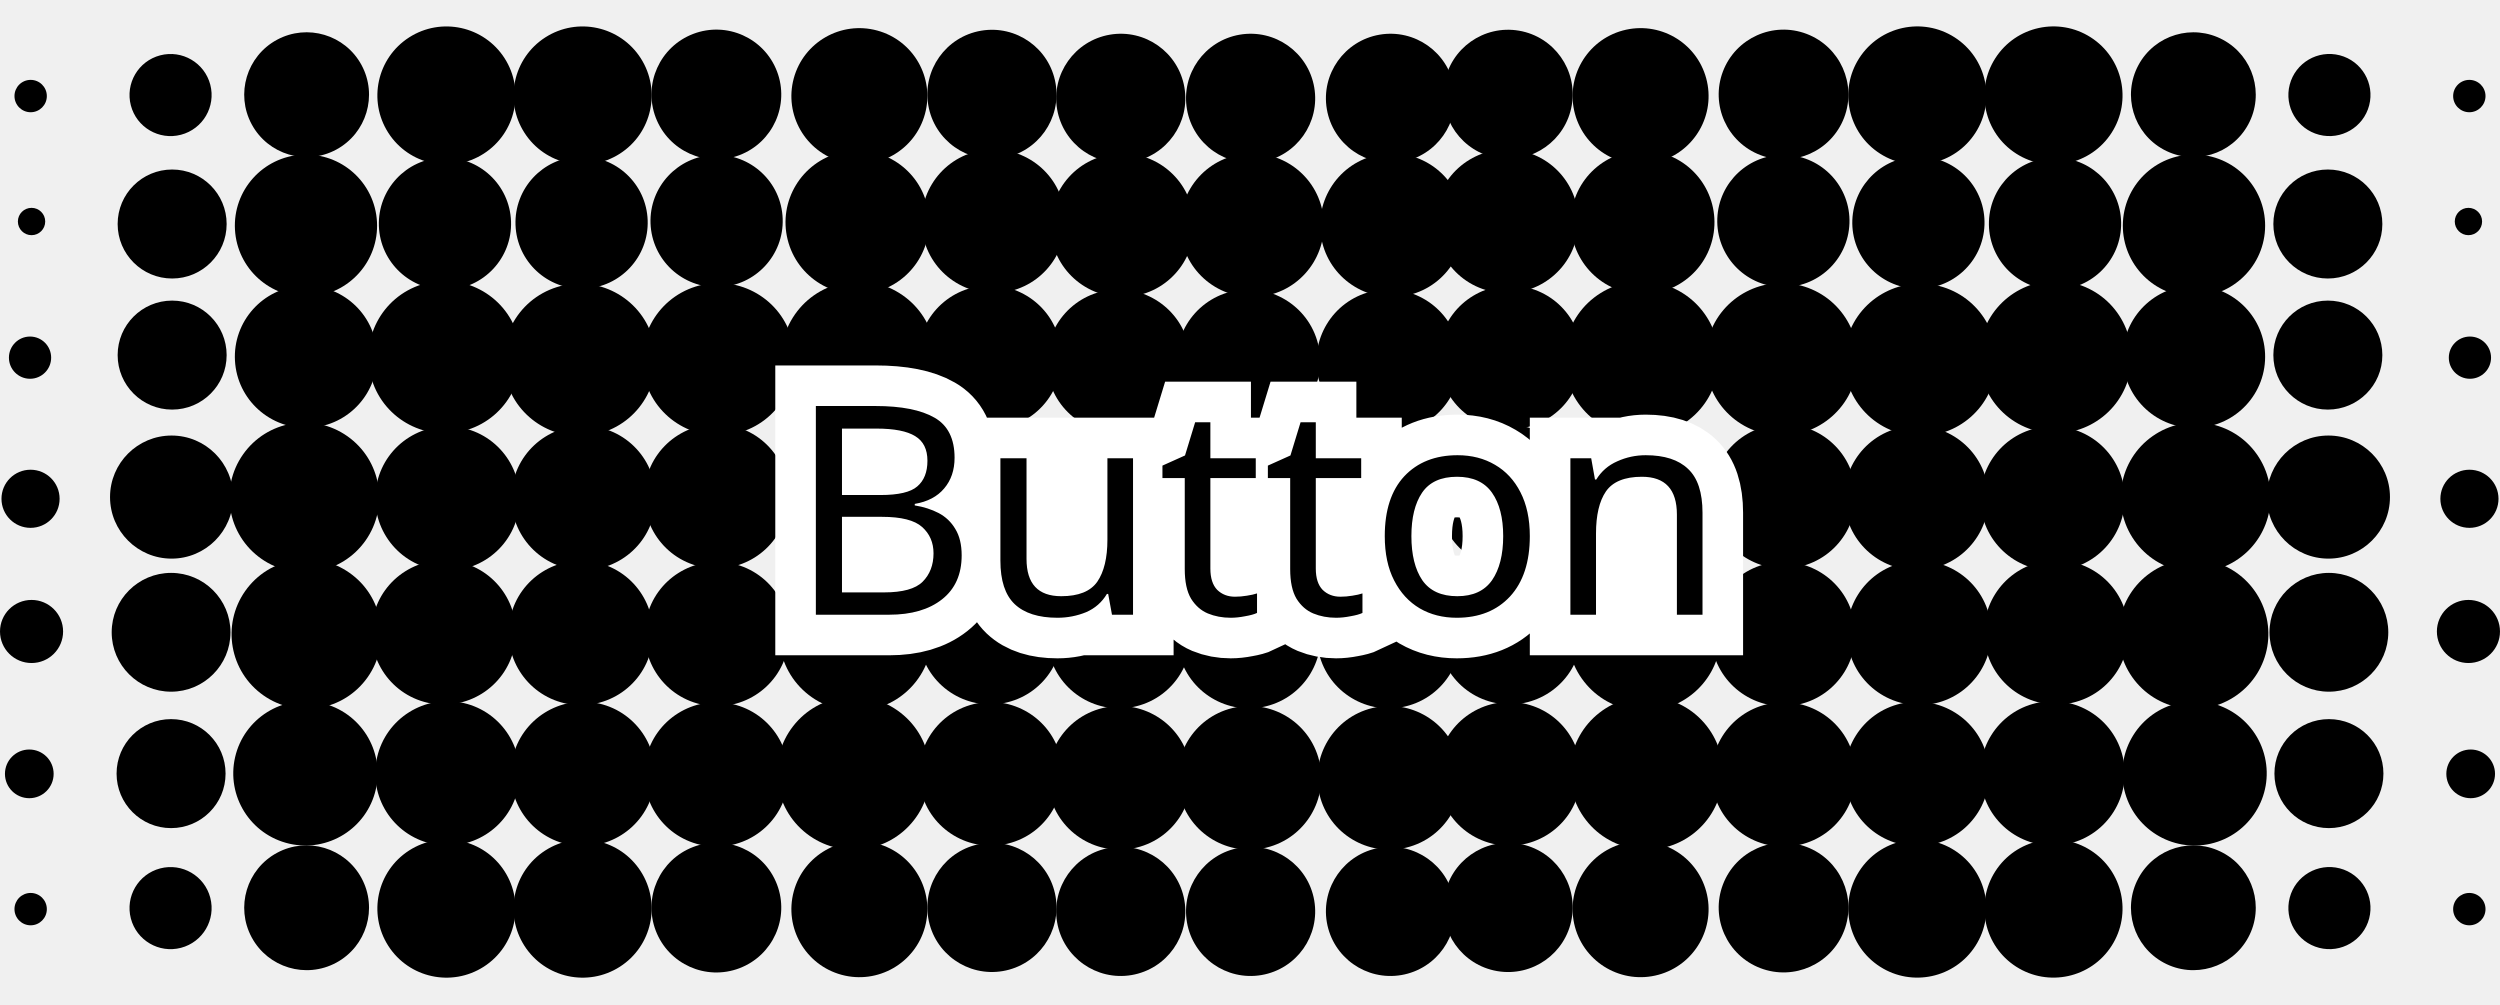
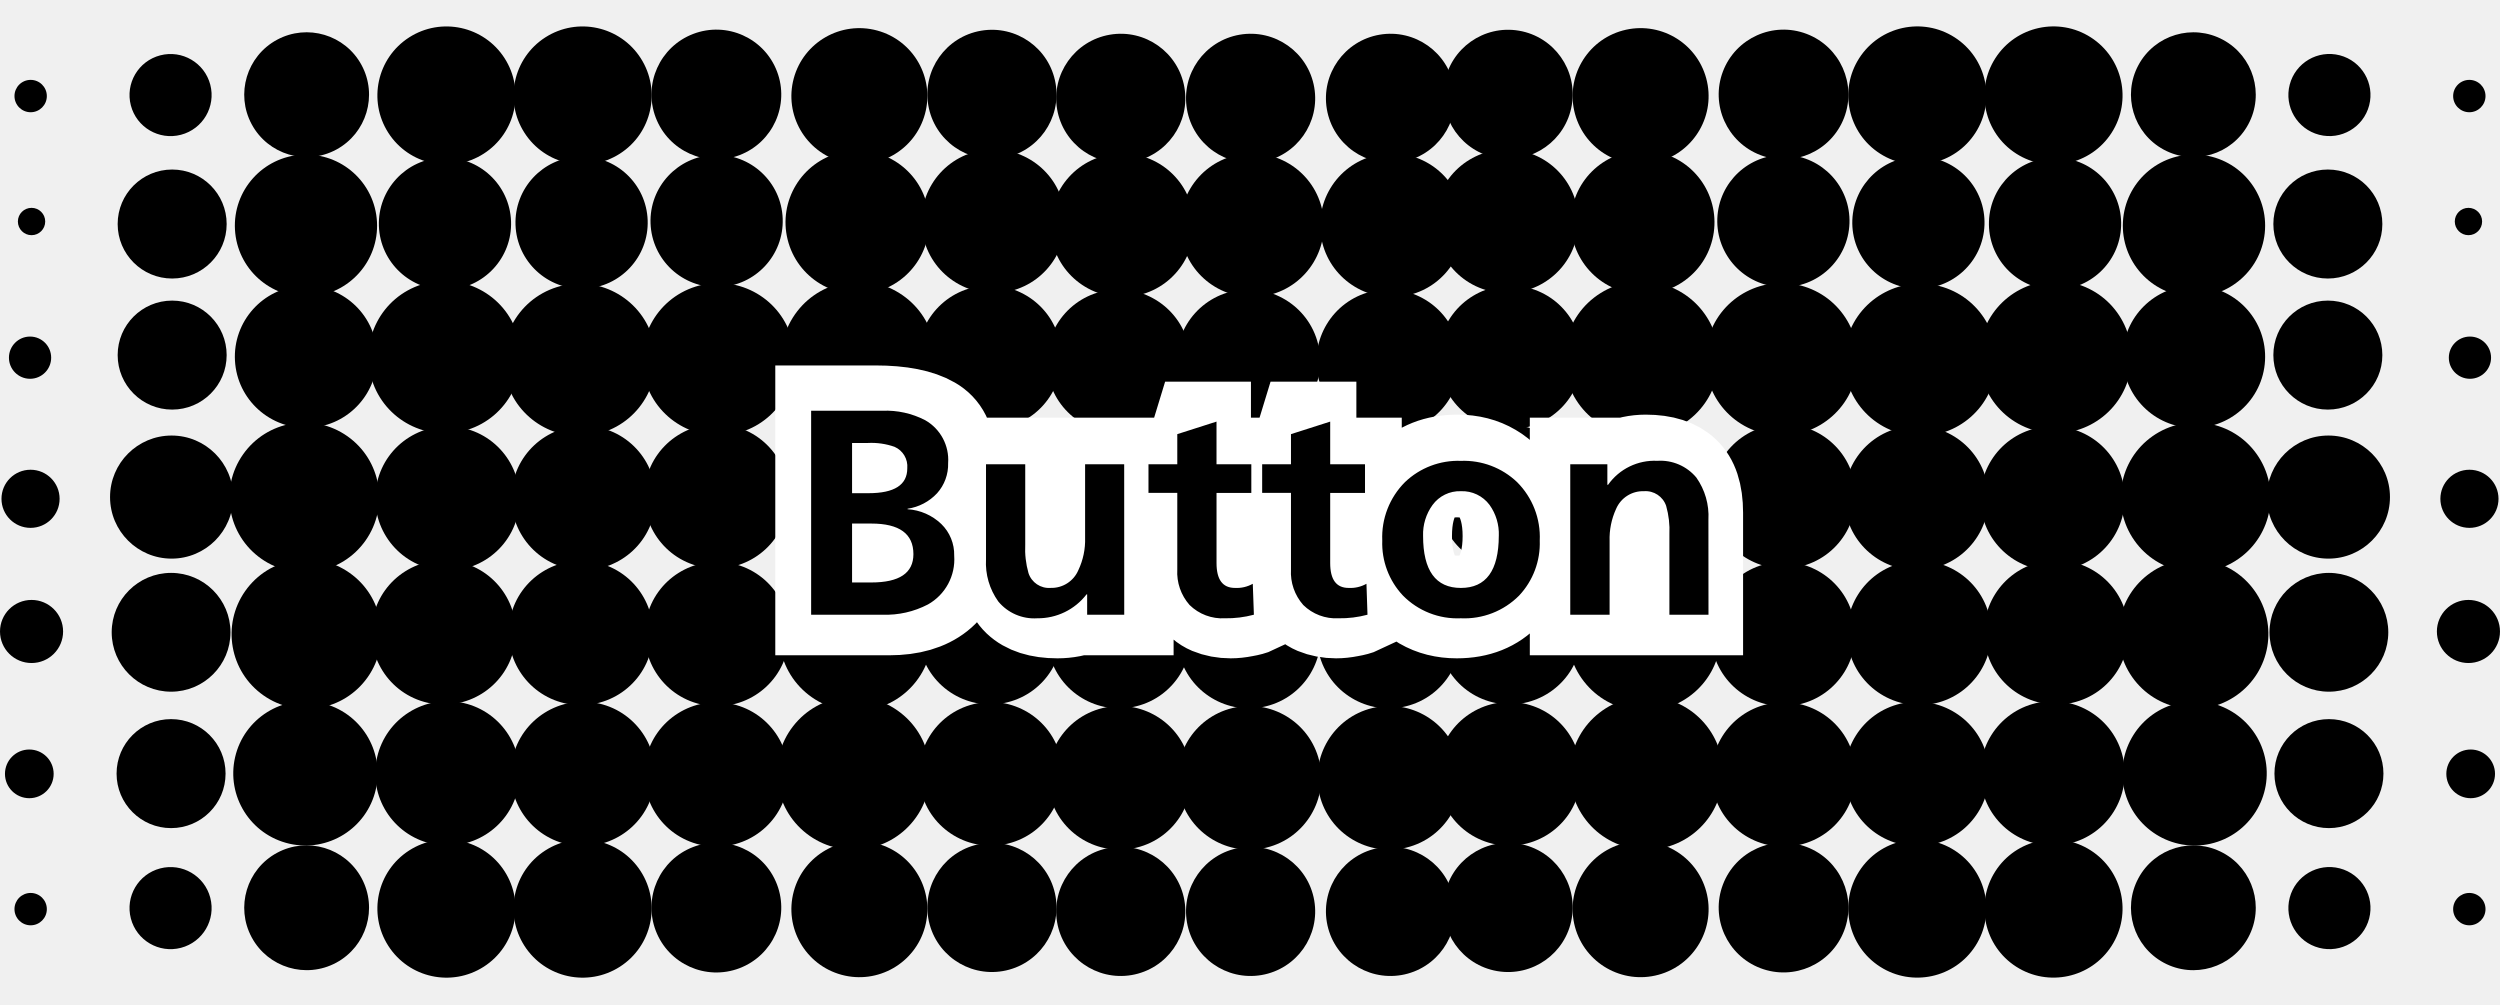
<svg xmlns="http://www.w3.org/2000/svg" width="154.043" height="61.865" viewBox="0 0 154.043 61.865">
-   <g id="Group_6" data-name="Group 6" transform="translate(-418.479 -168.123)">
-     <circle id="Ellipse_117" data-name="Ellipse 117" cx="2.529" cy="2.529" r="2.529" transform="matrix(0.252, -0.968, 0.968, 0.252, 558.927, 225.888)" />
-     <circle id="Ellipse_310" data-name="Ellipse 310" cx="2.529" cy="2.529" r="2.529" transform="matrix(0.252, -0.968, 0.968, 0.252, 558.927, 175.789)" />
-     <ellipse id="Ellipse_227" data-name="Ellipse 227" cx="2.529" cy="2.529" rx="2.529" ry="2.529" transform="translate(427.18 227.164) rotate(-104.616)" />
-     <ellipse id="Ellipse_327" data-name="Ellipse 327" cx="2.529" cy="2.529" rx="2.529" ry="2.529" transform="translate(427.18 177.065) rotate(-104.616)" />
-     <circle id="Ellipse_121" data-name="Ellipse 121" cx="0.997" cy="0.997" r="0.997" transform="translate(569.635 223.144)" />
-     <circle id="Ellipse_316" data-name="Ellipse 316" cx="0.997" cy="0.997" r="0.997" transform="translate(569.635 173.045)" />
-     <ellipse id="Ellipse_229" data-name="Ellipse 229" cx="0.997" cy="0.997" rx="0.997" ry="0.997" transform="translate(419.371 223.144)" />
-     <ellipse id="Ellipse_328" data-name="Ellipse 328" cx="0.997" cy="0.997" rx="0.997" ry="0.997" transform="translate(419.371 173.045)" />
-     <circle id="Ellipse_165" data-name="Ellipse 165" cx="4.426" cy="4.426" r="4.426" transform="matrix(0.24, -0.971, 0.971, 0.24, 505.952, 184.991)" />
-     <ellipse id="Ellipse_234" data-name="Ellipse 234" cx="4.426" cy="4.426" rx="4.426" ry="4.426" transform="translate(476.455 187.117) rotate(-103.893)" />
-     <ellipse id="Ellipse_295" data-name="Ellipse 295" cx="4.426" cy="4.426" rx="4.426" ry="4.426" transform="translate(484.393 187.361) rotate(-103.893)" />
-     <ellipse id="Ellipse_302" data-name="Ellipse 302" cx="4.426" cy="4.426" rx="4.426" ry="4.426" transform="translate(492.393 187.361) rotate(-103.893)" />
-     <ellipse id="Ellipse_309" data-name="Ellipse 309" cx="4.426" cy="4.426" rx="4.426" ry="4.426" transform="translate(501.013 187.361) rotate(-103.893)" />
-     <circle id="Ellipse_166" data-name="Ellipse 166" cx="4.426" cy="4.426" r="4.426" transform="translate(506.179 193.374) rotate(-76.107)" />
-     <ellipse id="Ellipse_235" data-name="Ellipse 235" cx="4.426" cy="4.426" rx="4.426" ry="4.426" transform="translate(476.228 195.5) rotate(-103.893)" />
-     <ellipse id="Ellipse_294" data-name="Ellipse 294" cx="4.426" cy="4.426" rx="4.426" ry="4.426" transform="translate(484.166 195.744) rotate(-103.893)" />
-     <ellipse id="Ellipse_301" data-name="Ellipse 301" cx="4.426" cy="4.426" rx="4.426" ry="4.426" transform="translate(492.166 195.744) rotate(-103.893)" />
-     <ellipse id="Ellipse_308" data-name="Ellipse 308" cx="4.426" cy="4.426" rx="4.426" ry="4.426" transform="translate(500.787 195.744) rotate(-103.893)" />
-     <circle id="Ellipse_167" data-name="Ellipse 167" cx="4.426" cy="4.426" r="4.426" transform="translate(506.178 201.983) rotate(-76.107)" />
-     <ellipse id="Ellipse_236" data-name="Ellipse 236" cx="4.426" cy="4.426" rx="4.426" ry="4.426" transform="translate(476.229 204.109) rotate(-103.893)" />
-     <ellipse id="Ellipse_293" data-name="Ellipse 293" cx="4.426" cy="4.426" rx="4.426" ry="4.426" transform="translate(484.167 204.354) rotate(-103.893)" />
-     <ellipse id="Ellipse_300" data-name="Ellipse 300" cx="4.426" cy="4.426" rx="4.426" ry="4.426" transform="translate(492.167 204.354) rotate(-103.893)" />
-     <ellipse id="Ellipse_307" data-name="Ellipse 307" cx="4.426" cy="4.426" rx="4.426" ry="4.426" transform="translate(500.787 204.354) rotate(-103.893)" />
-     <circle id="Ellipse_168" data-name="Ellipse 168" cx="4.426" cy="4.426" r="4.426" transform="matrix(0.24, -0.971, 0.971, 0.24, 506.146, 210.334)" />
-     <ellipse id="Ellipse_237" data-name="Ellipse 237" cx="4.426" cy="4.426" rx="4.426" ry="4.426" transform="translate(476.261 212.459) rotate(-103.893)" />
-     <ellipse id="Ellipse_292" data-name="Ellipse 292" cx="4.426" cy="4.426" rx="4.426" ry="4.426" transform="translate(484.199 212.704) rotate(-103.893)" />
-     <ellipse id="Ellipse_299" data-name="Ellipse 299" cx="4.426" cy="4.426" rx="4.426" ry="4.426" transform="translate(492.199 212.704) rotate(-103.893)" />
-     <ellipse id="Ellipse_306" data-name="Ellipse 306" cx="4.426" cy="4.426" rx="4.426" ry="4.426" transform="translate(500.819 212.704) rotate(-103.893)" />
-     <circle id="Ellipse_169" data-name="Ellipse 169" cx="4.426" cy="4.426" r="4.426" transform="matrix(0.24, -0.971, 0.971, 0.24, 506.114, 219.04)" />
-     <ellipse id="Ellipse_238" data-name="Ellipse 238" cx="4.426" cy="4.426" rx="4.426" ry="4.426" transform="translate(476.293 221.165) rotate(-103.893)" />
-     <ellipse id="Ellipse_291" data-name="Ellipse 291" cx="4.426" cy="4.426" rx="4.426" ry="4.426" transform="translate(484.231 221.41) rotate(-103.893)" />
-     <ellipse id="Ellipse_298" data-name="Ellipse 298" cx="4.426" cy="4.426" rx="4.426" ry="4.426" transform="translate(492.231 221.41) rotate(-103.893)" />
-     <ellipse id="Ellipse_305" data-name="Ellipse 305" cx="4.426" cy="4.426" rx="4.426" ry="4.426" transform="translate(500.852 221.41) rotate(-103.893)" />
-     <circle id="Ellipse_170" data-name="Ellipse 170" cx="3.979" cy="3.979" r="3.979" transform="matrix(0.169, -0.986, 0.986, 0.169, 506.808, 227.287)" />
-     <circle id="Ellipse_317" data-name="Ellipse 317" cx="3.979" cy="3.979" r="3.979" transform="matrix(0.169, -0.986, 0.986, 0.169, 506.808, 177.188)" />
-     <ellipse id="Ellipse_239" data-name="Ellipse 239" cx="3.979" cy="3.979" rx="3.979" ry="3.979" transform="translate(476.349 228.629) rotate(-99.714)" />
-     <ellipse id="Ellipse_321" data-name="Ellipse 321" cx="3.979" cy="3.979" rx="3.979" ry="3.979" transform="translate(476.349 178.531) rotate(-99.714)" />
-     <ellipse id="Ellipse_290" data-name="Ellipse 290" cx="3.979" cy="3.979" rx="3.979" ry="3.979" transform="translate(484.287 228.874) rotate(-99.714)" />
-     <ellipse id="Ellipse_320" data-name="Ellipse 320" cx="3.979" cy="3.979" rx="3.979" ry="3.979" transform="translate(484.287 178.775) rotate(-99.714)" />
-     <ellipse id="Ellipse_297" data-name="Ellipse 297" cx="3.979" cy="3.979" rx="3.979" ry="3.979" transform="translate(492.287 228.874) rotate(-99.714)" />
-     <ellipse id="Ellipse_319" data-name="Ellipse 319" cx="3.979" cy="3.979" rx="3.979" ry="3.979" transform="translate(492.287 178.775) rotate(-99.714)" />
-     <ellipse id="Ellipse_304" data-name="Ellipse 304" cx="3.979" cy="3.979" rx="3.979" ry="3.979" transform="translate(500.907 228.874) rotate(-99.714)" />
-     <ellipse id="Ellipse_318" data-name="Ellipse 318" cx="3.979" cy="3.979" rx="3.979" ry="3.979" transform="translate(500.907 178.775) rotate(-99.714)" />
-     <circle id="Ellipse_171" data-name="Ellipse 171" cx="4.189" cy="4.189" r="4.189" transform="translate(514.427 221.2) rotate(-15.203)" />
-     <circle id="Ellipse_315" data-name="Ellipse 315" cx="4.189" cy="4.189" r="4.189" transform="translate(514.427 171.102) rotate(-15.203)" />
-     <ellipse id="Ellipse_240" data-name="Ellipse 240" cx="4.189" cy="4.189" rx="4.189" ry="4.189" transform="matrix(-0.965, -0.262, 0.262, -0.965, 474.376, 229.285)" />
-     <ellipse id="Ellipse_322" data-name="Ellipse 322" cx="4.189" cy="4.189" rx="4.189" ry="4.189" transform="matrix(-0.965, -0.262, 0.262, -0.965, 474.376, 179.186)" />
-     <circle id="Ellipse_172" data-name="Ellipse 172" cx="3.998" cy="3.998" r="3.998" transform="matrix(0.356, -0.934, 0.934, 0.356, 523.219, 226.355)" />
-     <circle id="Ellipse_314" data-name="Ellipse 314" cx="3.998" cy="3.998" r="3.998" transform="matrix(0.356, -0.934, 0.934, 0.356, 523.219, 176.257)" />
-     <ellipse id="Ellipse_241" data-name="Ellipse 241" cx="3.998" cy="3.998" rx="3.998" ry="3.998" transform="translate(460.31 229.206) rotate(-110.883)" />
-     <ellipse id="Ellipse_323" data-name="Ellipse 323" cx="3.998" cy="3.998" rx="3.998" ry="3.998" transform="translate(460.31 179.107) rotate(-110.883)" />
-     <circle id="Ellipse_173" data-name="Ellipse 173" cx="3.845" cy="3.845" r="3.845" transform="matrix(0.475, -0.88, 0.88, 0.475, 548.418, 225.614)" />
-     <circle id="Ellipse_311" data-name="Ellipse 311" cx="3.845" cy="3.845" r="3.845" transform="matrix(0.475, -0.88, 0.88, 0.475, 548.418, 175.516)" />
-     <ellipse id="Ellipse_230" data-name="Ellipse 230" cx="3.845" cy="3.845" rx="3.845" ry="3.845" transform="translate(435.814 229.266) rotate(-118.348)" />
-     <ellipse id="Ellipse_326" data-name="Ellipse 326" cx="3.845" cy="3.845" rx="3.845" ry="3.845" transform="translate(435.814 179.167) rotate(-118.348)" />
-     <circle id="Ellipse_174" data-name="Ellipse 174" cx="4.258" cy="4.258" r="4.258" transform="matrix(0.54, -0.841, 0.841, 0.54, 530.739, 225.387)" />
-     <circle id="Ellipse_313" data-name="Ellipse 313" cx="4.258" cy="4.258" r="4.258" transform="matrix(0.54, -0.841, 0.841, 0.54, 530.739, 175.288)" />
-     <ellipse id="Ellipse_242" data-name="Ellipse 242" cx="4.258" cy="4.258" rx="4.258" ry="4.258" transform="matrix(-0.54, -0.841, 0.841, -0.54, 453.096, 229.988)" />
-     <ellipse id="Ellipse_324" data-name="Ellipse 324" cx="4.258" cy="4.258" rx="4.258" ry="4.258" transform="matrix(-0.54, -0.841, 0.841, -0.54, 453.096, 179.889)" />
-     <circle id="Ellipse_175" data-name="Ellipse 175" cx="4.258" cy="4.258" r="4.258" transform="matrix(0.54, -0.841, 0.841, 0.54, 539.128, 225.387)" />
-     <circle id="Ellipse_312" data-name="Ellipse 312" cx="4.258" cy="4.258" r="4.258" transform="matrix(0.54, -0.841, 0.841, 0.54, 539.128, 175.288)" />
-     <ellipse id="Ellipse_243" data-name="Ellipse 243" cx="4.258" cy="4.258" rx="4.258" ry="4.258" transform="matrix(-0.54, -0.841, 0.841, -0.54, 444.706, 229.988)" />
-     <ellipse id="Ellipse_325" data-name="Ellipse 325" cx="4.258" cy="4.258" rx="4.258" ry="4.258" transform="matrix(-0.54, -0.841, 0.841, -0.54, 444.706, 179.889)" />
-     <circle id="Ellipse_176" data-name="Ellipse 176" cx="4.426" cy="4.426" r="4.426" transform="translate(514.334 185.057) rotate(-76.107)" />
-     <ellipse id="Ellipse_244" data-name="Ellipse 244" cx="4.426" cy="4.426" rx="4.426" ry="4.426" transform="translate(468.073 187.182) rotate(-103.893)" />
-     <circle id="Ellipse_177" data-name="Ellipse 177" cx="4.767" cy="4.767" r="4.767" transform="translate(513.059 188.711) rotate(-32.028)" />
-     <ellipse id="Ellipse_245" data-name="Ellipse 245" cx="4.767" cy="4.767" rx="4.767" ry="4.767" transform="matrix(-0.848, -0.53, 0.53, -0.848, 472.885, 196.794)" />
-     <circle id="Ellipse_178" data-name="Ellipse 178" cx="4.716" cy="4.716" r="4.716" transform="translate(513.018 197.983) rotate(-37.945)" />
-     <ellipse id="Ellipse_246" data-name="Ellipse 246" cx="4.716" cy="4.716" rx="4.716" ry="4.716" transform="translate(472.183 205.422) rotate(-142.055)" />
-     <circle id="Ellipse_179" data-name="Ellipse 179" cx="4.716" cy="4.716" r="4.716" transform="translate(513.18 206.398) rotate(-37.945)" />
-     <ellipse id="Ellipse_247" data-name="Ellipse 247" cx="4.716" cy="4.716" rx="4.716" ry="4.716" transform="translate(472.021 213.837) rotate(-142.055)" />
-     <circle id="Ellipse_180" data-name="Ellipse 180" cx="4.716" cy="4.716" r="4.716" transform="translate(513.309 214.943) rotate(-37.945)" />
-     <circle id="Ellipse_248" data-name="Ellipse 248" cx="4.716" cy="4.716" r="4.716" transform="translate(471.892 222.381) rotate(-142.055)" />
-     <circle id="Ellipse_182" data-name="Ellipse 182" cx="4.074" cy="4.074" r="4.074" transform="translate(524.149 185.666) rotate(-87.956)" />
-     <ellipse id="Ellipse_249" data-name="Ellipse 249" cx="4.074" cy="4.074" rx="4.074" ry="4.074" transform="translate(458.708 185.957) rotate(-92.044)" />
-     <circle id="Ellipse_183" data-name="Ellipse 183" cx="4.074" cy="4.074" r="4.074" transform="translate(532.469 185.766) rotate(-87.956)" />
-     <ellipse id="Ellipse_250" data-name="Ellipse 250" cx="4.074" cy="4.074" rx="4.074" ry="4.074" transform="translate(450.389 186.057) rotate(-92.044)" />
-     <circle id="Ellipse_185" data-name="Ellipse 185" cx="4.074" cy="4.074" r="4.074" transform="translate(540.887 185.832) rotate(-87.956)" />
-     <ellipse id="Ellipse_252" data-name="Ellipse 252" cx="4.074" cy="4.074" rx="4.074" ry="4.074" transform="translate(441.97 186.123) rotate(-92.044)" />
-     <circle id="Ellipse_186" data-name="Ellipse 186" cx="4.384" cy="4.384" r="4.384" transform="translate(549.048 194.239) rotate(-86.853)" />
-     <circle id="Ellipse_331" data-name="Ellipse 331" cx="4.384" cy="4.384" r="4.384" transform="translate(549.048 186.163) rotate(-86.853)" />
-     <ellipse id="Ellipse_253" data-name="Ellipse 253" cx="4.384" cy="4.384" rx="4.384" ry="4.384" transform="matrix(-0.055, -0.998, 0.998, -0.055, 433.198, 194.721)" />
-     <ellipse id="Ellipse_329" data-name="Ellipse 329" cx="4.384" cy="4.384" rx="4.384" ry="4.384" transform="matrix(-0.055, -0.998, 0.998, -0.055, 433.198, 186.645)" />
-     <circle id="Ellipse_187" data-name="Ellipse 187" cx="4.696" cy="4.696" r="4.696" transform="translate(539.236 193.201) rotate(-72.569)" />
-     <ellipse id="Ellipse_254" data-name="Ellipse 254" cx="4.696" cy="4.696" rx="4.696" ry="4.696" transform="translate(442.802 196.015) rotate(-107.431)" />
-     <circle id="Ellipse_188" data-name="Ellipse 188" cx="4.696" cy="4.696" r="4.696" transform="translate(530.918 193.368) rotate(-72.569)" />
-     <ellipse id="Ellipse_255" data-name="Ellipse 255" cx="4.696" cy="4.696" rx="4.696" ry="4.696" transform="translate(451.121 196.182) rotate(-107.431)" />
-     <circle id="Ellipse_189" data-name="Ellipse 189" cx="4.696" cy="4.696" r="4.696" transform="translate(522.366 193.335) rotate(-72.569)" />
-     <ellipse id="Ellipse_256" data-name="Ellipse 256" cx="4.696" cy="4.696" rx="4.696" ry="4.696" transform="translate(459.672 196.148) rotate(-107.431)" />
-     <circle id="Ellipse_190" data-name="Ellipse 190" cx="4.447" cy="4.447" r="4.447" transform="translate(523.05 195.366) rotate(-12.926)" />
-     <ellipse id="Ellipse_257" data-name="Ellipse 257" cx="4.447" cy="4.447" rx="4.447" ry="4.447" transform="translate(465.961 204.034) rotate(-167.074)" />
-     <circle id="Ellipse_191" data-name="Ellipse 191" cx="4.447" cy="4.447" r="4.447" transform="translate(531.235 195.466) rotate(-12.926)" />
-     <ellipse id="Ellipse_258" data-name="Ellipse 258" cx="4.447" cy="4.447" rx="4.447" ry="4.447" transform="translate(457.775 204.133) rotate(-167.074)" />
-     <circle id="Ellipse_192" data-name="Ellipse 192" cx="4.447" cy="4.447" r="4.447" transform="translate(539.621 195.499) rotate(-12.926)" />
-     <ellipse id="Ellipse_259" data-name="Ellipse 259" cx="4.447" cy="4.447" rx="4.447" ry="4.447" transform="translate(449.39 204.167) rotate(-167.074)" />
-     <circle id="Ellipse_193" data-name="Ellipse 193" cx="4.447" cy="4.447" r="4.447" transform="translate(548.372 212.436) rotate(-12.926)" />
-     <ellipse id="Ellipse_260" data-name="Ellipse 260" cx="4.447" cy="4.447" rx="4.447" ry="4.447" transform="translate(440.639 221.104) rotate(-167.074)" />
-     <circle id="Ellipse_194" data-name="Ellipse 194" cx="4.447" cy="4.447" r="4.447" transform="translate(539.854 203.751) rotate(-12.926)" />
-     <ellipse id="Ellipse_261" data-name="Ellipse 261" cx="4.447" cy="4.447" rx="4.447" ry="4.447" transform="translate(449.157 212.419) rotate(-167.074)" />
-     <circle id="Ellipse_195" data-name="Ellipse 195" cx="4.447" cy="4.447" r="4.447" transform="translate(531.402 203.784) rotate(-12.926)" />
-     <ellipse id="Ellipse_262" data-name="Ellipse 262" cx="4.447" cy="4.447" rx="4.447" ry="4.447" transform="translate(457.609 212.452) rotate(-167.074)" />
-     <circle id="Ellipse_196" data-name="Ellipse 196" cx="4.447" cy="4.447" r="4.447" transform="translate(523.017 203.851) rotate(-12.926)" />
-     <ellipse id="Ellipse_263" data-name="Ellipse 263" cx="4.447" cy="4.447" rx="4.447" ry="4.447" transform="translate(465.994 212.519) rotate(-167.074)" />
-     <circle id="Ellipse_197" data-name="Ellipse 197" cx="4.447" cy="4.447" r="4.447" transform="translate(523.05 212.503) rotate(-12.926)" />
-     <ellipse id="Ellipse_264" data-name="Ellipse 264" cx="4.447" cy="4.447" rx="4.447" ry="4.447" transform="translate(465.961 221.17) rotate(-167.074)" />
-     <circle id="Ellipse_198" data-name="Ellipse 198" cx="4.447" cy="4.447" r="4.447" transform="translate(531.269 212.47) rotate(-12.926)" />
-     <ellipse id="Ellipse_265" data-name="Ellipse 265" cx="4.447" cy="4.447" rx="4.447" ry="4.447" transform="translate(457.742 221.137) rotate(-167.074)" />
-     <circle id="Ellipse_199" data-name="Ellipse 199" cx="4.447" cy="4.447" r="4.447" transform="translate(539.621 212.436) rotate(-12.926)" />
-     <ellipse id="Ellipse_266" data-name="Ellipse 266" cx="4.447" cy="4.447" rx="4.447" ry="4.447" transform="translate(449.39 221.104) rotate(-167.074)" />
-     <circle id="Ellipse_200" data-name="Ellipse 200" cx="4.614" cy="4.614" r="4.614" transform="translate(547.34 197.653) rotate(-35.122)" />
-     <ellipse id="Ellipse_267" data-name="Ellipse 267" cx="4.614" cy="4.614" rx="4.614" ry="4.614" transform="matrix(-0.818, -0.575, 0.575, -0.818, 438.351, 205.202)" />
-     <circle id="Ellipse_201" data-name="Ellipse 201" cx="4.614" cy="4.614" r="4.614" transform="translate(547.207 206.072) rotate(-35.122)" />
-     <ellipse id="Ellipse_268" data-name="Ellipse 268" cx="4.614" cy="4.614" rx="4.614" ry="4.614" transform="matrix(-0.818, -0.575, 0.575, -0.818, 438.483, 213.621)" />
-     <circle id="Ellipse_206" data-name="Ellipse 206" cx="1.5" cy="1.5" r="1.5" transform="translate(569.215 214.306)" />
-     <ellipse id="Ellipse_272" data-name="Ellipse 272" cx="1.5" cy="1.5" rx="1.5" ry="1.5" transform="translate(418.784 214.306)" />
-     <circle id="Ellipse_207" data-name="Ellipse 207" cx="1.944" cy="1.944" r="1.944" transform="translate(568.633 205.089)" />
-     <ellipse id="Ellipse_273" data-name="Ellipse 273" cx="1.944" cy="1.944" rx="1.944" ry="1.944" transform="translate(418.479 205.089)" />
-     <circle id="Ellipse_213" data-name="Ellipse 213" cx="1.791" cy="1.791" r="1.791" transform="translate(568.848 197.066)" />
-     <ellipse id="Ellipse_274" data-name="Ellipse 274" cx="1.791" cy="1.791" rx="1.791" ry="1.791" transform="translate(418.57 197.066)" />
-     <circle id="Ellipse_215" data-name="Ellipse 215" cx="1.301" cy="1.301" r="1.301" transform="translate(569.368 188.86)" />
-     <ellipse id="Ellipse_275" data-name="Ellipse 275" cx="1.301" cy="1.301" rx="1.301" ry="1.301" transform="translate(419.029 188.86)" />
-     <circle id="Ellipse_216" data-name="Ellipse 216" cx="0.842" cy="0.842" r="0.842" transform="translate(569.735 180.93)" />
-     <ellipse id="Ellipse_283" data-name="Ellipse 283" cx="0.842" cy="0.842" rx="0.842" ry="0.842" transform="translate(419.581 180.93)" />
-     <circle id="Ellipse_218" data-name="Ellipse 218" cx="3.66" cy="3.66" r="3.66" transform="translate(558.319 203.423)" />
-     <ellipse id="Ellipse_276" data-name="Ellipse 276" cx="3.66" cy="3.66" rx="3.66" ry="3.66" transform="translate(425.361 203.423)" />
-     <circle id="Ellipse_219" data-name="Ellipse 219" cx="3.792" cy="3.792" r="3.792" transform="translate(558.158 194.96)" />
-     <ellipse id="Ellipse_277" data-name="Ellipse 277" cx="3.792" cy="3.792" rx="3.792" ry="3.792" transform="translate(425.259 194.96)" />
-     <circle id="Ellipse_220" data-name="Ellipse 220" cx="3.358" cy="3.358" r="3.358" transform="translate(558.557 186.645)" />
-     <circle id="Ellipse_332" data-name="Ellipse 332" cx="3.358" cy="3.358" r="3.358" transform="translate(558.557 178.568)" />
-     <ellipse id="Ellipse_278" data-name="Ellipse 278" cx="3.358" cy="3.358" rx="3.358" ry="3.358" transform="translate(425.728 186.645)" />
-     <ellipse id="Ellipse_330" data-name="Ellipse 330" cx="3.358" cy="3.358" rx="3.358" ry="3.358" transform="translate(425.728 178.568)" />
-     <circle id="Ellipse_221" data-name="Ellipse 221" cx="3.358" cy="3.358" r="3.358" transform="translate(558.623 212.433)" />
-     <ellipse id="Ellipse_279" data-name="Ellipse 279" cx="3.358" cy="3.358" rx="3.358" ry="3.358" transform="translate(425.662 212.433)" />
-     <text id="Button" transform="translate(467 206)" fill="none" stroke="#fff" stroke-width="5" font-size="18" font-family="FontysFrutigerBold, Fontys Frutiger">
-       <tspan x="0" y="0">Button</tspan>
-     </text>
-     <text id="Button-2" data-name="Button" transform="translate(467 206)" font-size="18" font-family="FontysFrutigerBold, Fontys Frutiger">
-       <tspan x="0" y="0">Button</tspan>
-     </text>
-   </g>
+   <circle id="Ellipse_117" data-name="Ellipse 117" cx="2.529" cy="2.529" r="2.529" transform="matrix(0.252, -0.968, 0.968, 0.252, 140.448, 57.765)" />
+   <circle id="Ellipse_310" data-name="Ellipse 310" cx="2.529" cy="2.529" r="2.529" transform="matrix(0.252, -0.968, 0.968, 0.252, 140.448, 7.666)" />
+   <ellipse id="Ellipse_227" data-name="Ellipse 227" cx="2.529" cy="2.529" rx="2.529" ry="2.529" transform="translate(8.701 59.041) rotate(-104.616)" />
+   <ellipse id="Ellipse_327" data-name="Ellipse 327" cx="2.529" cy="2.529" rx="2.529" ry="2.529" transform="translate(8.701 8.943) rotate(-104.616)" />
+   <circle id="Ellipse_121" data-name="Ellipse 121" cx="0.997" cy="0.997" r="0.997" transform="translate(151.156 55.021)" />
+   <circle id="Ellipse_316" data-name="Ellipse 316" cx="0.997" cy="0.997" r="0.997" transform="translate(151.156 4.922)" />
+   <ellipse id="Ellipse_229" data-name="Ellipse 229" cx="0.997" cy="0.997" rx="0.997" ry="0.997" transform="translate(0.892 55.021)" />
+   <ellipse id="Ellipse_328" data-name="Ellipse 328" cx="0.997" cy="0.997" rx="0.997" ry="0.997" transform="translate(0.892 4.922)" />
+   <circle id="Ellipse_165" data-name="Ellipse 165" cx="4.426" cy="4.426" r="4.426" transform="matrix(0.24, -0.971, 0.971, 0.24, 87.474, 16.868)" />
+   <ellipse id="Ellipse_234" data-name="Ellipse 234" cx="4.426" cy="4.426" rx="4.426" ry="4.426" transform="translate(57.976 18.994) rotate(-103.893)" />
+   <ellipse id="Ellipse_295" data-name="Ellipse 295" cx="4.426" cy="4.426" rx="4.426" ry="4.426" transform="translate(65.914 19.239) rotate(-103.893)" />
+   <ellipse id="Ellipse_302" data-name="Ellipse 302" cx="4.426" cy="4.426" rx="4.426" ry="4.426" transform="translate(73.914 19.239) rotate(-103.893)" />
+   <ellipse id="Ellipse_309" data-name="Ellipse 309" cx="4.426" cy="4.426" rx="4.426" ry="4.426" transform="translate(82.535 19.239) rotate(-103.893)" />
+   <circle id="Ellipse_166" data-name="Ellipse 166" cx="4.426" cy="4.426" r="4.426" transform="translate(87.7 25.251) rotate(-76.107)" />
+   <ellipse id="Ellipse_235" data-name="Ellipse 235" cx="4.426" cy="4.426" rx="4.426" ry="4.426" transform="translate(57.75 27.377) rotate(-103.893)" />
+   <ellipse id="Ellipse_294" data-name="Ellipse 294" cx="4.426" cy="4.426" rx="4.426" ry="4.426" transform="translate(65.688 27.621) rotate(-103.893)" />
+   <ellipse id="Ellipse_301" data-name="Ellipse 301" cx="4.426" cy="4.426" rx="4.426" ry="4.426" transform="translate(73.688 27.621) rotate(-103.893)" />
+   <ellipse id="Ellipse_308" data-name="Ellipse 308" cx="4.426" cy="4.426" rx="4.426" ry="4.426" transform="translate(82.308 27.621) rotate(-103.893)" />
+   <circle id="Ellipse_167" data-name="Ellipse 167" cx="4.426" cy="4.426" r="4.426" transform="translate(87.7 33.861) rotate(-76.107)" />
+   <ellipse id="Ellipse_236" data-name="Ellipse 236" cx="4.426" cy="4.426" rx="4.426" ry="4.426" transform="translate(57.75 35.986) rotate(-103.893)" />
+   <ellipse id="Ellipse_293" data-name="Ellipse 293" cx="4.426" cy="4.426" rx="4.426" ry="4.426" transform="translate(65.688 36.231) rotate(-103.893)" />
+   <ellipse id="Ellipse_300" data-name="Ellipse 300" cx="4.426" cy="4.426" rx="4.426" ry="4.426" transform="translate(73.688 36.231) rotate(-103.893)" />
+   <ellipse id="Ellipse_307" data-name="Ellipse 307" cx="4.426" cy="4.426" rx="4.426" ry="4.426" transform="translate(82.309 36.231) rotate(-103.893)" />
+   <circle id="Ellipse_168" data-name="Ellipse 168" cx="4.426" cy="4.426" r="4.426" transform="matrix(0.24, -0.971, 0.971, 0.24, 87.667, 42.211)" />
+   <ellipse id="Ellipse_237" data-name="Ellipse 237" cx="4.426" cy="4.426" rx="4.426" ry="4.426" transform="translate(57.782 44.336) rotate(-103.893)" />
+   <ellipse id="Ellipse_292" data-name="Ellipse 292" cx="4.426" cy="4.426" rx="4.426" ry="4.426" transform="translate(65.72 44.581) rotate(-103.893)" />
+   <ellipse id="Ellipse_299" data-name="Ellipse 299" cx="4.426" cy="4.426" rx="4.426" ry="4.426" transform="translate(73.72 44.581) rotate(-103.893)" />
+   <ellipse id="Ellipse_306" data-name="Ellipse 306" cx="4.426" cy="4.426" rx="4.426" ry="4.426" transform="translate(82.341 44.581) rotate(-103.893)" />
+   <circle id="Ellipse_169" data-name="Ellipse 169" cx="4.426" cy="4.426" r="4.426" transform="matrix(0.24, -0.971, 0.971, 0.24, 87.635, 50.917)" />
+   <ellipse id="Ellipse_238" data-name="Ellipse 238" cx="4.426" cy="4.426" rx="4.426" ry="4.426" transform="translate(57.815 53.042) rotate(-103.893)" />
+   <ellipse id="Ellipse_291" data-name="Ellipse 291" cx="4.426" cy="4.426" rx="4.426" ry="4.426" transform="translate(65.753 53.287) rotate(-103.893)" />
+   <ellipse id="Ellipse_298" data-name="Ellipse 298" cx="4.426" cy="4.426" rx="4.426" ry="4.426" transform="translate(73.753 53.287) rotate(-103.893)" />
+   <ellipse id="Ellipse_305" data-name="Ellipse 305" cx="4.426" cy="4.426" rx="4.426" ry="4.426" transform="translate(82.373 53.287) rotate(-103.893)" />
+   <circle id="Ellipse_170" data-name="Ellipse 170" cx="3.979" cy="3.979" r="3.979" transform="matrix(0.169, -0.986, 0.986, 0.169, 88.329, 59.164)" />
+   <circle id="Ellipse_317" data-name="Ellipse 317" cx="3.979" cy="3.979" r="3.979" transform="matrix(0.169, -0.986, 0.986, 0.169, 88.329, 9.066)" />
+   <ellipse id="Ellipse_239" data-name="Ellipse 239" cx="3.979" cy="3.979" rx="3.979" ry="3.979" transform="translate(57.87 60.507) rotate(-99.714)" />
+   <ellipse id="Ellipse_321" data-name="Ellipse 321" cx="3.979" cy="3.979" rx="3.979" ry="3.979" transform="translate(57.87 10.408) rotate(-99.714)" />
+   <ellipse id="Ellipse_290" data-name="Ellipse 290" cx="3.979" cy="3.979" rx="3.979" ry="3.979" transform="translate(65.808 60.751) rotate(-99.714)" />
+   <ellipse id="Ellipse_320" data-name="Ellipse 320" cx="3.979" cy="3.979" rx="3.979" ry="3.979" transform="translate(65.808 10.653) rotate(-99.714)" />
+   <ellipse id="Ellipse_297" data-name="Ellipse 297" cx="3.979" cy="3.979" rx="3.979" ry="3.979" transform="translate(73.808 60.751) rotate(-99.714)" />
+   <ellipse id="Ellipse_319" data-name="Ellipse 319" cx="3.979" cy="3.979" rx="3.979" ry="3.979" transform="translate(73.808 10.653) rotate(-99.714)" />
+   <ellipse id="Ellipse_304" data-name="Ellipse 304" cx="3.979" cy="3.979" rx="3.979" ry="3.979" transform="translate(82.429 60.751) rotate(-99.714)" />
+   <ellipse id="Ellipse_318" data-name="Ellipse 318" cx="3.979" cy="3.979" rx="3.979" ry="3.979" transform="translate(82.429 10.653) rotate(-99.714)" />
+   <circle id="Ellipse_171" data-name="Ellipse 171" cx="4.189" cy="4.189" r="4.189" transform="translate(95.949 53.077) rotate(-15.203)" />
+   <circle id="Ellipse_315" data-name="Ellipse 315" cx="4.189" cy="4.189" r="4.189" transform="translate(95.949 2.979) rotate(-15.203)" />
+   <ellipse id="Ellipse_240" data-name="Ellipse 240" cx="4.189" cy="4.189" rx="4.189" ry="4.189" transform="matrix(-0.965, -0.262, 0.262, -0.965, 55.897, 61.162)" />
+   <ellipse id="Ellipse_322" data-name="Ellipse 322" cx="4.189" cy="4.189" rx="4.189" ry="4.189" transform="matrix(-0.965, -0.262, 0.262, -0.965, 55.897, 11.063)" />
+   <circle id="Ellipse_172" data-name="Ellipse 172" cx="3.998" cy="3.998" r="3.998" transform="matrix(0.356, -0.934, 0.934, 0.356, 104.74, 58.233)" />
+   <circle id="Ellipse_314" data-name="Ellipse 314" cx="3.998" cy="3.998" r="3.998" transform="matrix(0.356, -0.934, 0.934, 0.356, 104.74, 8.134)" />
+   <ellipse id="Ellipse_241" data-name="Ellipse 241" cx="3.998" cy="3.998" rx="3.998" ry="3.998" transform="translate(41.831 61.083) rotate(-110.883)" />
+   <ellipse id="Ellipse_323" data-name="Ellipse 323" cx="3.998" cy="3.998" rx="3.998" ry="3.998" transform="translate(41.831 10.985) rotate(-110.883)" />
+   <circle id="Ellipse_173" data-name="Ellipse 173" cx="3.845" cy="3.845" r="3.845" transform="matrix(0.475, -0.88, 0.88, 0.475, 129.939, 57.492)" />
+   <circle id="Ellipse_311" data-name="Ellipse 311" cx="3.845" cy="3.845" r="3.845" transform="matrix(0.475, -0.88, 0.88, 0.475, 129.939, 7.393)" />
+   <ellipse id="Ellipse_230" data-name="Ellipse 230" cx="3.845" cy="3.845" rx="3.845" ry="3.845" transform="translate(17.336 61.143) rotate(-118.348)" />
+   <ellipse id="Ellipse_326" data-name="Ellipse 326" cx="3.845" cy="3.845" rx="3.845" ry="3.845" transform="translate(17.336 11.044) rotate(-118.348)" />
+   <circle id="Ellipse_174" data-name="Ellipse 174" cx="4.258" cy="4.258" r="4.258" transform="matrix(0.54, -0.841, 0.841, 0.54, 112.26, 57.264)" />
+   <circle id="Ellipse_313" data-name="Ellipse 313" cx="4.258" cy="4.258" r="4.258" transform="matrix(0.54, -0.841, 0.841, 0.54, 112.26, 7.165)" />
+   <ellipse id="Ellipse_242" data-name="Ellipse 242" cx="4.258" cy="4.258" rx="4.258" ry="4.258" transform="matrix(-0.54, -0.841, 0.841, -0.54, 34.617, 61.865)" />
+   <ellipse id="Ellipse_324" data-name="Ellipse 324" cx="4.258" cy="4.258" rx="4.258" ry="4.258" transform="matrix(-0.54, -0.841, 0.841, -0.54, 34.617, 11.766)" />
+   <circle id="Ellipse_175" data-name="Ellipse 175" cx="4.258" cy="4.258" r="4.258" transform="matrix(0.54, -0.841, 0.841, 0.54, 120.65, 57.264)" />
+   <circle id="Ellipse_312" data-name="Ellipse 312" cx="4.258" cy="4.258" r="4.258" transform="matrix(0.54, -0.841, 0.841, 0.54, 120.65, 7.165)" />
+   <ellipse id="Ellipse_243" data-name="Ellipse 243" cx="4.258" cy="4.258" rx="4.258" ry="4.258" transform="matrix(-0.54, -0.841, 0.841, -0.54, 26.228, 61.865)" />
+   <ellipse id="Ellipse_325" data-name="Ellipse 325" cx="4.258" cy="4.258" rx="4.258" ry="4.258" transform="matrix(-0.54, -0.841, 0.841, -0.54, 26.228, 11.766)" />
+   <circle id="Ellipse_176" data-name="Ellipse 176" cx="4.426" cy="4.426" r="4.426" transform="translate(95.856 16.934) rotate(-76.107)" />
+   <ellipse id="Ellipse_244" data-name="Ellipse 244" cx="4.426" cy="4.426" rx="4.426" ry="4.426" transform="translate(49.594 19.059) rotate(-103.893)" />
+   <circle id="Ellipse_177" data-name="Ellipse 177" cx="4.767" cy="4.767" r="4.767" transform="translate(94.58 20.588) rotate(-32.028)" />
+   <ellipse id="Ellipse_245" data-name="Ellipse 245" cx="4.767" cy="4.767" rx="4.767" ry="4.767" transform="matrix(-0.848, -0.53, 0.53, -0.848, 54.406, 28.672)" />
+   <circle id="Ellipse_178" data-name="Ellipse 178" cx="4.716" cy="4.716" r="4.716" transform="translate(94.539 29.861) rotate(-37.945)" />
+   <ellipse id="Ellipse_246" data-name="Ellipse 246" cx="4.716" cy="4.716" rx="4.716" ry="4.716" transform="translate(53.704 37.299) rotate(-142.055)" />
+   <circle id="Ellipse_179" data-name="Ellipse 179" cx="4.716" cy="4.716" r="4.716" transform="translate(94.701 38.276) rotate(-37.945)" />
+   <ellipse id="Ellipse_247" data-name="Ellipse 247" cx="4.716" cy="4.716" rx="4.716" ry="4.716" transform="translate(53.542 45.714) rotate(-142.055)" />
+   <circle id="Ellipse_180" data-name="Ellipse 180" cx="4.716" cy="4.716" r="4.716" transform="translate(94.83 46.821) rotate(-37.945)" />
+   <circle id="Ellipse_248" data-name="Ellipse 248" cx="4.716" cy="4.716" r="4.716" transform="translate(53.413 54.259) rotate(-142.055)" />
+   <circle id="Ellipse_182" data-name="Ellipse 182" cx="4.074" cy="4.074" r="4.074" transform="translate(105.671 17.543) rotate(-87.956)" />
+   <ellipse id="Ellipse_249" data-name="Ellipse 249" cx="4.074" cy="4.074" rx="4.074" ry="4.074" transform="translate(40.23 17.834) rotate(-92.044)" />
+   <circle id="Ellipse_183" data-name="Ellipse 183" cx="4.074" cy="4.074" r="4.074" transform="translate(113.99 17.643) rotate(-87.956)" />
+   <ellipse id="Ellipse_250" data-name="Ellipse 250" cx="4.074" cy="4.074" rx="4.074" ry="4.074" transform="translate(31.91 17.934) rotate(-92.044)" />
+   <circle id="Ellipse_185" data-name="Ellipse 185" cx="4.074" cy="4.074" r="4.074" transform="translate(122.409 17.709) rotate(-87.956)" />
+   <ellipse id="Ellipse_252" data-name="Ellipse 252" cx="4.074" cy="4.074" rx="4.074" ry="4.074" transform="translate(23.492 18) rotate(-92.044)" />
+   <circle id="Ellipse_186" data-name="Ellipse 186" cx="4.384" cy="4.384" r="4.384" transform="translate(130.569 26.117) rotate(-86.853)" />
+   <circle id="Ellipse_331" data-name="Ellipse 331" cx="4.384" cy="4.384" r="4.384" transform="translate(130.569 18.04) rotate(-86.853)" />
+   <ellipse id="Ellipse_253" data-name="Ellipse 253" cx="4.384" cy="4.384" rx="4.384" ry="4.384" transform="matrix(-0.055, -0.998, 0.998, -0.055, 14.719, 26.598)" />
+   <ellipse id="Ellipse_329" data-name="Ellipse 329" cx="4.384" cy="4.384" rx="4.384" ry="4.384" transform="matrix(-0.055, -0.998, 0.998, -0.055, 14.719, 18.522)" />
+   <circle id="Ellipse_187" data-name="Ellipse 187" cx="4.696" cy="4.696" r="4.696" transform="translate(120.758 25.078) rotate(-72.569)" />
+   <ellipse id="Ellipse_254" data-name="Ellipse 254" cx="4.696" cy="4.696" rx="4.696" ry="4.696" transform="translate(24.324 27.892) rotate(-107.431)" />
+   <circle id="Ellipse_188" data-name="Ellipse 188" cx="4.696" cy="4.696" r="4.696" transform="translate(112.439 25.245) rotate(-72.569)" />
+   <ellipse id="Ellipse_255" data-name="Ellipse 255" cx="4.696" cy="4.696" rx="4.696" ry="4.696" transform="translate(32.642 28.059) rotate(-107.431)" />
+   <circle id="Ellipse_189" data-name="Ellipse 189" cx="4.696" cy="4.696" r="4.696" transform="translate(103.888 25.212) rotate(-72.569)" />
+   <ellipse id="Ellipse_256" data-name="Ellipse 256" cx="4.696" cy="4.696" rx="4.696" ry="4.696" transform="translate(41.194 28.026) rotate(-107.431)" />
+   <circle id="Ellipse_190" data-name="Ellipse 190" cx="4.447" cy="4.447" r="4.447" transform="translate(104.571 27.243) rotate(-12.926)" />
+   <ellipse id="Ellipse_257" data-name="Ellipse 257" cx="4.447" cy="4.447" rx="4.447" ry="4.447" transform="translate(47.482 35.911) rotate(-167.074)" />
+   <circle id="Ellipse_191" data-name="Ellipse 191" cx="4.447" cy="4.447" r="4.447" transform="translate(112.757 27.343) rotate(-12.926)" />
+   <ellipse id="Ellipse_258" data-name="Ellipse 258" cx="4.447" cy="4.447" rx="4.447" ry="4.447" transform="translate(39.297 36.011) rotate(-167.074)" />
+   <circle id="Ellipse_192" data-name="Ellipse 192" cx="4.447" cy="4.447" r="4.447" transform="translate(121.143 27.376) rotate(-12.926)" />
+   <ellipse id="Ellipse_259" data-name="Ellipse 259" cx="4.447" cy="4.447" rx="4.447" ry="4.447" transform="translate(30.911 36.044) rotate(-167.074)" />
+   <circle id="Ellipse_193" data-name="Ellipse 193" cx="4.447" cy="4.447" r="4.447" transform="translate(129.894 44.313) rotate(-12.926)" />
+   <ellipse id="Ellipse_260" data-name="Ellipse 260" cx="4.447" cy="4.447" rx="4.447" ry="4.447" transform="translate(22.16 52.981) rotate(-167.074)" />
+   <circle id="Ellipse_194" data-name="Ellipse 194" cx="4.447" cy="4.447" r="4.447" transform="translate(121.375 35.628) rotate(-12.926)" />
+   <ellipse id="Ellipse_261" data-name="Ellipse 261" cx="4.447" cy="4.447" rx="4.447" ry="4.447" transform="translate(30.678 44.296) rotate(-167.074)" />
+   <circle id="Ellipse_195" data-name="Ellipse 195" cx="4.447" cy="4.447" r="4.447" transform="translate(112.923 35.661) rotate(-12.926)" />
+   <ellipse id="Ellipse_262" data-name="Ellipse 262" cx="4.447" cy="4.447" rx="4.447" ry="4.447" transform="translate(39.13 44.329) rotate(-167.074)" />
+   <circle id="Ellipse_196" data-name="Ellipse 196" cx="4.447" cy="4.447" r="4.447" transform="translate(104.538 35.728) rotate(-12.926)" />
+   <ellipse id="Ellipse_263" data-name="Ellipse 263" cx="4.447" cy="4.447" rx="4.447" ry="4.447" transform="translate(47.516 44.396) rotate(-167.074)" />
+   <circle id="Ellipse_197" data-name="Ellipse 197" cx="4.447" cy="4.447" r="4.447" transform="translate(104.571 44.38) rotate(-12.926)" />
+   <ellipse id="Ellipse_264" data-name="Ellipse 264" cx="4.447" cy="4.447" rx="4.447" ry="4.447" transform="translate(47.482 53.048) rotate(-167.074)" />
+   <circle id="Ellipse_198" data-name="Ellipse 198" cx="4.447" cy="4.447" r="4.447" transform="translate(112.79 44.347) rotate(-12.926)" />
+   <ellipse id="Ellipse_265" data-name="Ellipse 265" cx="4.447" cy="4.447" rx="4.447" ry="4.447" transform="translate(39.264 53.014) rotate(-167.074)" />
+   <circle id="Ellipse_199" data-name="Ellipse 199" cx="4.447" cy="4.447" r="4.447" transform="translate(121.143 44.313) rotate(-12.926)" />
+   <ellipse id="Ellipse_266" data-name="Ellipse 266" cx="4.447" cy="4.447" rx="4.447" ry="4.447" transform="translate(30.911 52.981) rotate(-167.074)" />
+   <circle id="Ellipse_200" data-name="Ellipse 200" cx="4.614" cy="4.614" r="4.614" transform="translate(128.861 29.531) rotate(-35.122)" />
+   <ellipse id="Ellipse_267" data-name="Ellipse 267" cx="4.614" cy="4.614" rx="4.614" ry="4.614" transform="matrix(-0.818, -0.575, 0.575, -0.818, 19.872, 37.079)" />
+   <circle id="Ellipse_201" data-name="Ellipse 201" cx="4.614" cy="4.614" r="4.614" transform="translate(128.729 37.95) rotate(-35.122)" />
+   <ellipse id="Ellipse_268" data-name="Ellipse 268" cx="4.614" cy="4.614" rx="4.614" ry="4.614" transform="matrix(-0.818, -0.575, 0.575, -0.818, 20.005, 45.498)" />
+   <circle id="Ellipse_206" data-name="Ellipse 206" cx="1.5" cy="1.5" r="1.5" transform="translate(150.736 46.183)" />
+   <ellipse id="Ellipse_272" data-name="Ellipse 272" cx="1.5" cy="1.5" rx="1.5" ry="1.5" transform="translate(0.306 46.183)" />
+   <circle id="Ellipse_207" data-name="Ellipse 207" cx="1.944" cy="1.944" r="1.944" transform="translate(150.154 36.966)" />
+   <ellipse id="Ellipse_273" data-name="Ellipse 273" cx="1.944" cy="1.944" rx="1.944" ry="1.944" transform="translate(0 36.966)" />
+   <circle id="Ellipse_213" data-name="Ellipse 213" cx="1.791" cy="1.791" r="1.791" transform="translate(150.369 28.944)" />
+   <ellipse id="Ellipse_274" data-name="Ellipse 274" cx="1.791" cy="1.791" rx="1.791" ry="1.791" transform="translate(0.091 28.944)" />
+   <circle id="Ellipse_215" data-name="Ellipse 215" cx="1.301" cy="1.301" r="1.301" transform="translate(150.89 20.738)" />
+   <ellipse id="Ellipse_275" data-name="Ellipse 275" cx="1.301" cy="1.301" rx="1.301" ry="1.301" transform="translate(0.551 20.738)" />
+   <circle id="Ellipse_216" data-name="Ellipse 216" cx="0.842" cy="0.842" r="0.842" transform="translate(151.257 12.807)" />
+   <ellipse id="Ellipse_283" data-name="Ellipse 283" cx="0.842" cy="0.842" rx="0.842" ry="0.842" transform="translate(1.102 12.807)" />
+   <circle id="Ellipse_218" data-name="Ellipse 218" cx="3.66" cy="3.66" r="3.66" transform="translate(139.84 35.3)" />
+   <ellipse id="Ellipse_276" data-name="Ellipse 276" cx="3.66" cy="3.66" rx="3.66" ry="3.66" transform="translate(6.882 35.3)" />
+   <circle id="Ellipse_219" data-name="Ellipse 219" cx="3.792" cy="3.792" r="3.792" transform="translate(139.679 26.837)" />
+   <ellipse id="Ellipse_277" data-name="Ellipse 277" cx="3.792" cy="3.792" rx="3.792" ry="3.792" transform="translate(6.781 26.837)" />
+   <circle id="Ellipse_220" data-name="Ellipse 220" cx="3.358" cy="3.358" r="3.358" transform="translate(140.078 18.522)" />
+   <circle id="Ellipse_332" data-name="Ellipse 332" cx="3.358" cy="3.358" r="3.358" transform="translate(140.078 10.446)" />
+   <ellipse id="Ellipse_278" data-name="Ellipse 278" cx="3.358" cy="3.358" rx="3.358" ry="3.358" transform="translate(7.25 18.522)" />
+   <ellipse id="Ellipse_330" data-name="Ellipse 330" cx="3.358" cy="3.358" rx="3.358" ry="3.358" transform="translate(7.25 10.446)" />
+   <circle id="Ellipse_221" data-name="Ellipse 221" cx="3.358" cy="3.358" r="3.358" transform="translate(140.145 44.31)" />
+   <ellipse id="Ellipse_279" data-name="Ellipse 279" cx="3.358" cy="3.358" rx="3.358" ry="3.358" transform="translate(7.183 44.31)" />
+   <text id="Button" transform="translate(48.521 37.877)" fill="none" stroke="#fff" stroke-width="5" font-size="18" font-family="FontysFrutigerBold, Fontys Frutiger">
+     <tspan x="0" y="0">Button</tspan>
+   </text>
+   <path id="Path_3" data-name="Path 3" d="M10.274-3.639A3.183,3.183,0,0,1,8.657-.633,5.623,5.623,0,0,1,5.854,0H1.459V-12.568H5.854a5.244,5.244,0,0,1,2.628.58A2.81,2.81,0,0,1,9.9-9.343a2.665,2.665,0,0,1-.681,1.859A3.1,3.1,0,0,1,7.4-6.53V-6.5a3.3,3.3,0,0,1,2.079.91A2.629,2.629,0,0,1,10.274-3.639ZM7.383-9.018A1.32,1.32,0,0,0,6.6-10.345a4.277,4.277,0,0,0-1.652-.237H3.981v3.094H5Q7.383-7.488,7.383-9.018Zm.378,5.286q0-1.885-2.593-1.885H3.981v3.63H5.168Q7.761-1.986,7.761-3.731ZM20.751,0H18.466V-1.257h-.035A3.777,3.777,0,0,1,15.39.22a2.871,2.871,0,0,1-2.4-1.037,4.068,4.068,0,0,1-.756-2.6V-9.272h2.417v4.948a5.451,5.451,0,0,0,.2,1.758,1.326,1.326,0,0,0,1.362.914,1.8,1.8,0,0,0,1.714-1.1,4.332,4.332,0,0,0,.413-1.986V-9.272h2.408ZM28.74,0a6.489,6.489,0,0,1-1.784.22A2.874,2.874,0,0,1,24.776-.6a3.038,3.038,0,0,1-.756-2.188v-4.72H22.245V-9.272h1.775v-1.854l2.417-.773v2.628h2.145v1.767H26.438v4.324q0,1.529,1.134,1.529a2.019,2.019,0,0,0,1.1-.255Zm7,0a6.489,6.489,0,0,1-1.784.22A2.874,2.874,0,0,1,31.781-.6a3.038,3.038,0,0,1-.756-2.188v-4.72H29.25V-9.272h1.775v-1.854l2.417-.773v2.628h2.145v1.767H33.442v4.324q0,1.529,1.134,1.529a2.019,2.019,0,0,0,1.1-.255ZM46.354-4.57a4.7,4.7,0,0,1-1.274,3.393A4.746,4.746,0,0,1,41.493.22a4.706,4.706,0,0,1-3.568-1.4A4.7,4.7,0,0,1,36.65-4.57a4.8,4.8,0,0,1,1.4-3.6,4.733,4.733,0,0,1,3.445-1.31,4.756,4.756,0,0,1,3.463,1.31A4.786,4.786,0,0,1,46.354-4.57Zm-2.522-.29a3.074,3.074,0,0,0-.571-1.907,2.1,2.1,0,0,0-1.767-.844,2.072,2.072,0,0,0-1.749.853,3.074,3.074,0,0,0-.58,1.9q0,3.208,2.329,3.208T43.831-4.86ZM56.751,0H54.343V-4.948a5.5,5.5,0,0,0-.2-1.758,1.341,1.341,0,0,0-1.371-.905,1.8,1.8,0,0,0-1.714,1.09,4.411,4.411,0,0,0-.4,1.986V0H48.234V-9.272H50.52v1.266h.044A3.508,3.508,0,0,1,53.6-9.483,2.882,2.882,0,0,1,56-8.455a4.1,4.1,0,0,1,.747,2.6Z" transform="translate(48.521 37.877)" />
</svg>
